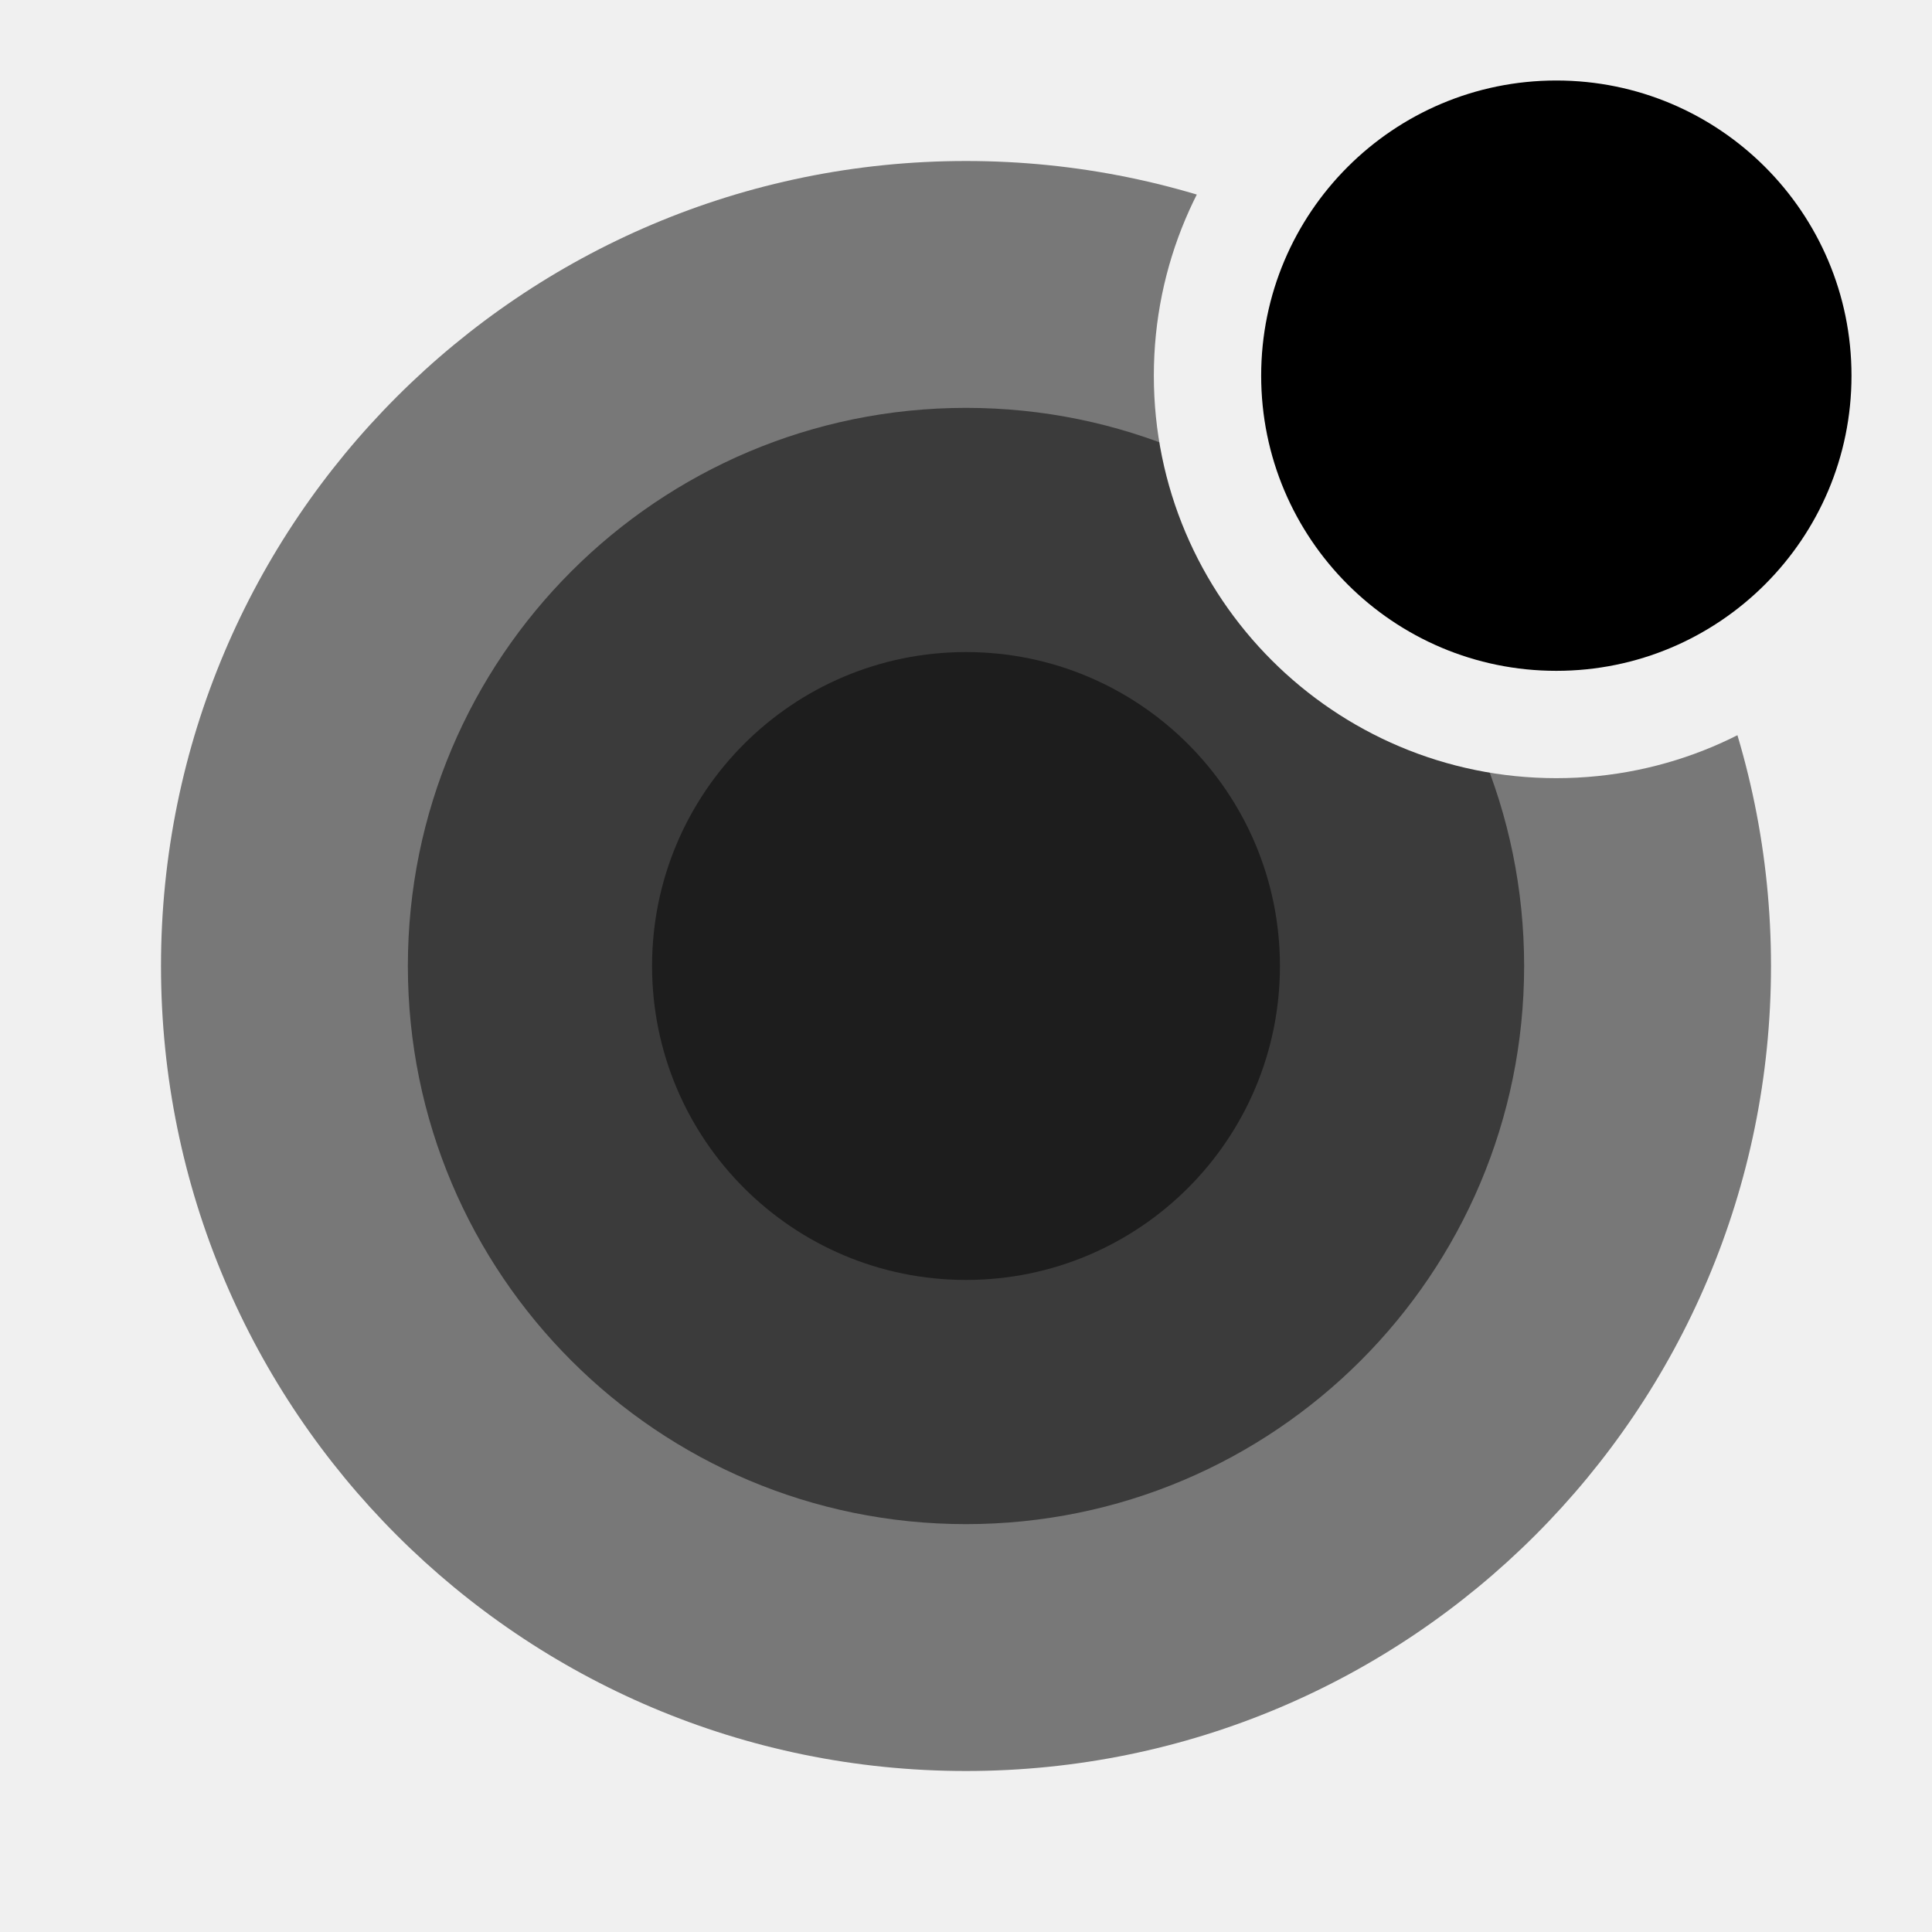
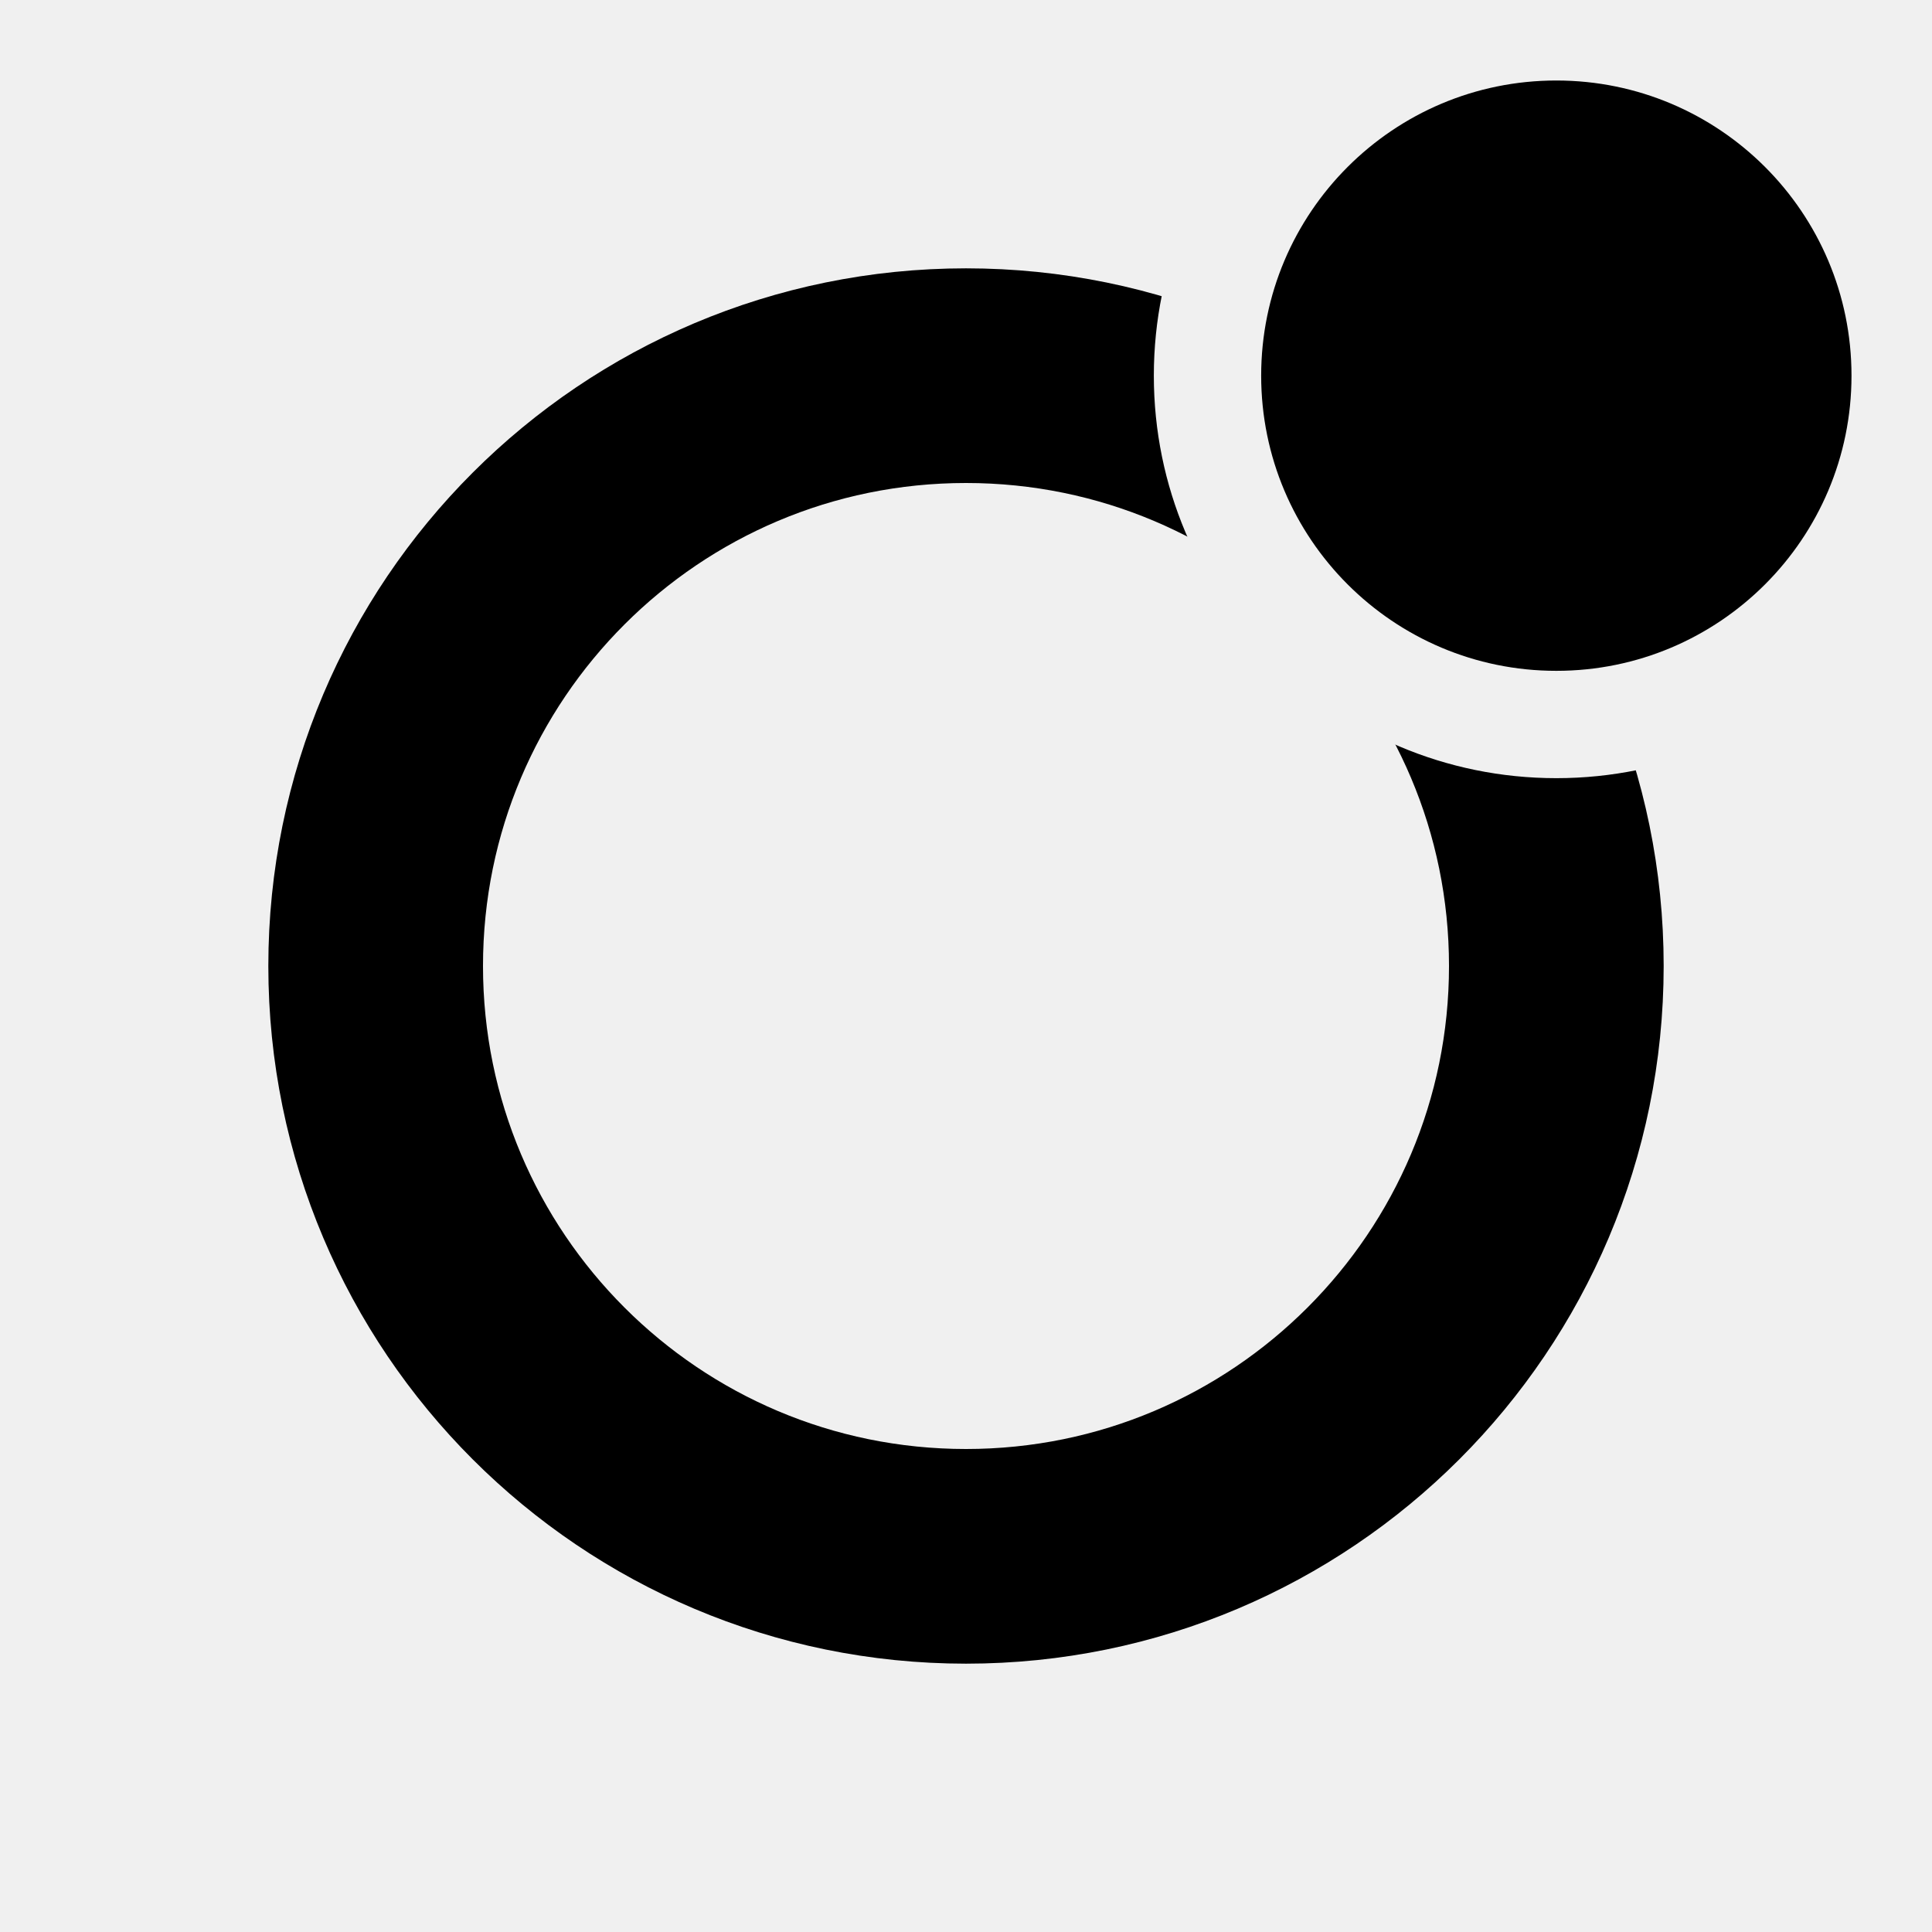
<svg xmlns="http://www.w3.org/2000/svg" width="36" height="36" viewBox="0 0 36 36">
  <defs>
    <mask id="cut">
      <rect width="36" height="36" fill="#fff" />
      <circle cx="29" cy="7" r="7.5" fill="#000" />
    </mask>
  </defs>
-   <g mask="url(#cut)">
-     <circle cx="18" cy="18" r="15" fill="#000" fill-opacity="0.5" />
-     <circle cx="18" cy="18" r="10.4" fill="#000" fill-opacity="0.5" />
-     <circle cx="18" cy="18" r="5.85" fill="#000" fill-opacity="0.5" />
-   </g>
+   <circle cx="18" cy="18" r="11" fill="none" stroke="#000" stroke-width="4" mask="url(#cut)" />
  <circle cx="29" cy="7" r="5.5" fill="#000" />
</svg>
